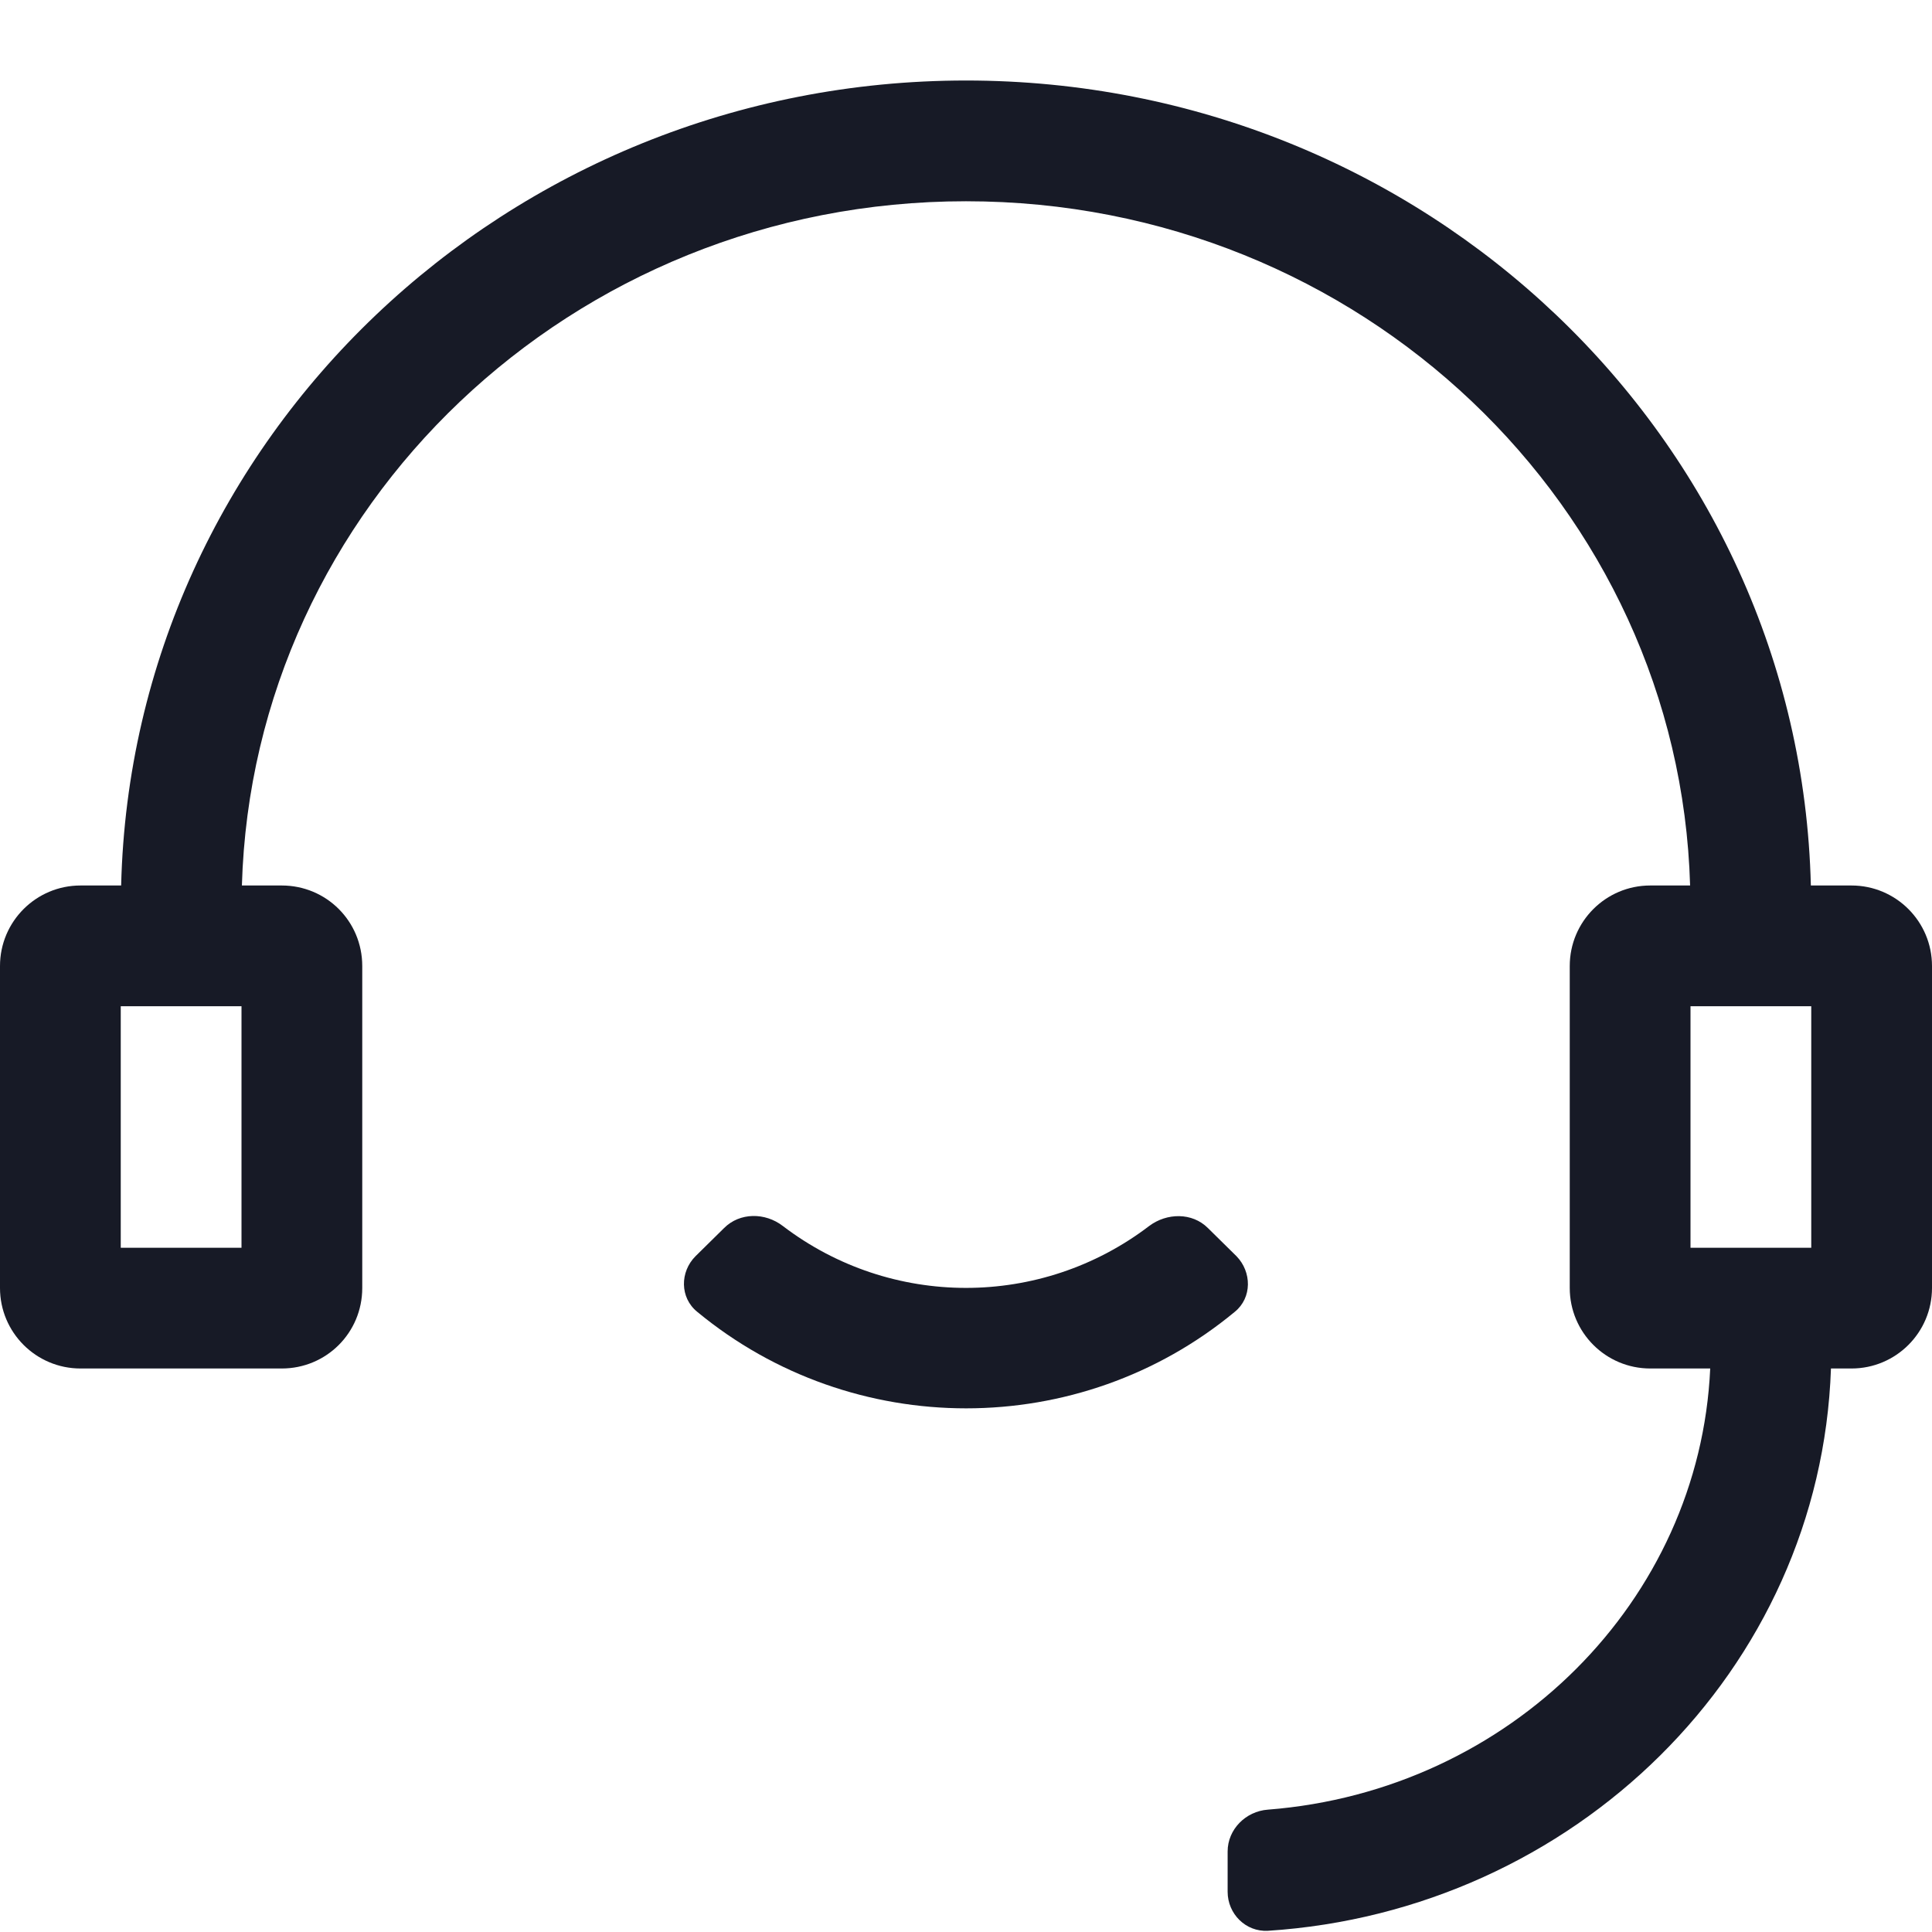
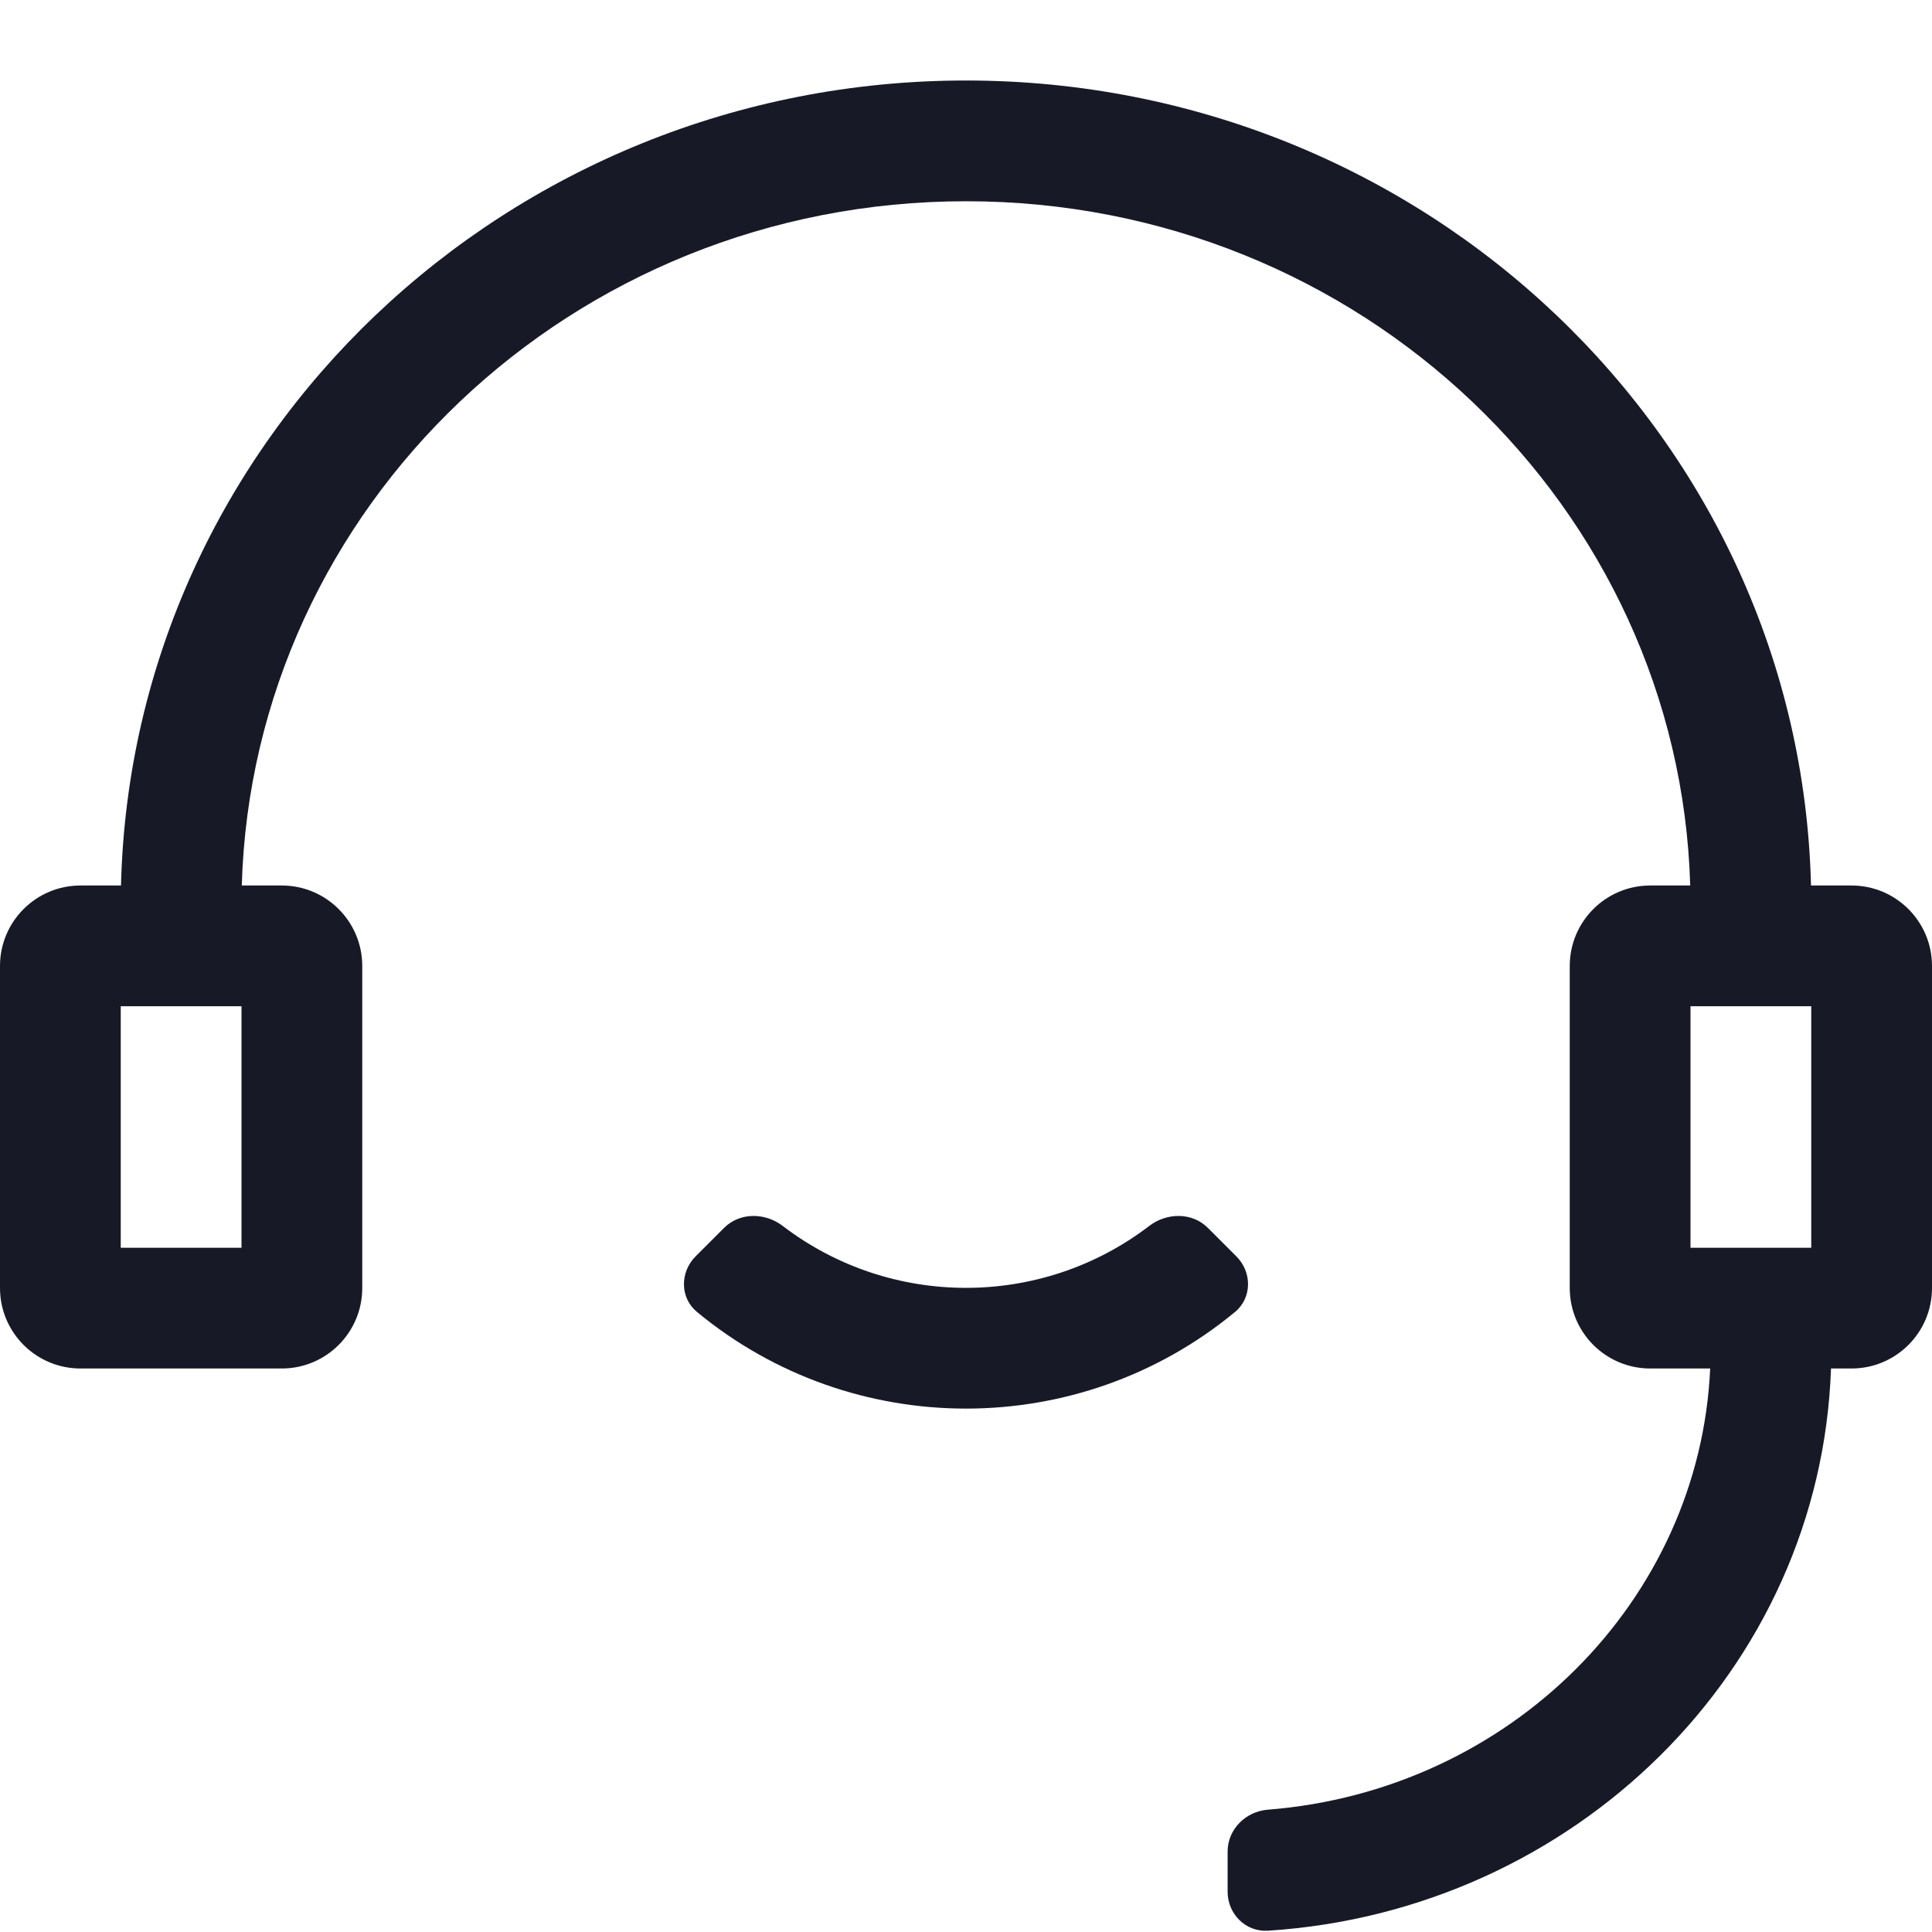
- <svg xmlns="http://www.w3.org/2000/svg" viewBox="0 0 1024 1024">
-   <path fill="#171a26" d="M64.21 469.33h-21.54a42.67 42.67 0 0 0-42.67 42.67v170.67a42.67 42.67 0 0 0 42.67 42.66h106.66c23.68 0 42.67-18.99 42.67-42.66v-170.67c0-23.68-18.99-42.67-42.67-42.67h-21.12c5.76-200.53 174.72-362.67 383.79-362.66 209.07 0 378.03 162.13 383.79 362.66h-21.12a42.67 42.67 0 0 0-42.67 42.67v170.67a42.67 42.67 0 0 0 42.67 42.66h31.78c-5.55 122.88-105.81 223.79-234.45 233.82-11.73 0.85-21.33 10.45-21.33 22.18v21.34c0 11.73 9.6 21.33 21.33 20.69 162.13-10.45 292.91-138.03 298.45-298.03h10.88a42.67 42.67 0 0 0 42.67-42.66v-170.67a42.67 42.67 0 0 0-42.67-42.67h-21.54c-5.76-237.44-204.8-426.67-447.79-426.66-242.99 0-442.03 189.44-447.79 426.66z m-0.21 192v-128h64v128h-64z m832-128h64v128h-64v-128z" />
-   <path fill="#171a26" d="M640.21 650.88c-8.32-8.32-21.76-8.11-31.14-1.07a160.02 160.02 0 0 1-194.14 0c-9.39-7.25-22.83-7.25-31.14 1.07l-15.15 14.93c-8.32 8.32-8.32 21.97 0.85 29.44 82.56 68.27 202.67 68.27 285.02 0 9.17-7.47 8.96-21.12 0.85-29.44l-15.15-14.93z" />
+ <svg xmlns="http://www.w3.org/2000/svg" width="48" height="48" viewBox="0 0 48 48">
+   <defs />
+   <g style="mix-blend-mode:pass-through;opacity:1" transform="matrix(1,0,0,1,0,0)">
+     <g style="mix-blend-mode:pass-through;opacity:1" transform="matrix(1,0,0,1,0,2)">
+       <path d="M3.006 20L2 20C0.895 20 0 20.895 0 22L0 30C0 31.105 0.895 32 2 32L7 32C8.105 32 9 31.105 9 30L9 22C9 20.895 8.105 20 7 20L6.007 20C6.279 10.6 14.195 3 24 3C33.805 3 41.721 10.6 41.993 20L41 20C39.895 20 39 20.895 39 22L39 30C39 31.105 39.895 32 41 32L42.489 32C42.23 37.757 37.53 42.486 31.5 42.961C30.949 43.004 30.5 43.448 30.5 44L30.5 45C30.5 45.552 30.949 46.003 31.5 45.968C39.104 45.482 45.23 39.499 45.491 32L46 32C47.105 32 48 31.105 48 30L48 22C48 20.895 47.105 20 46 20L44.994 20C44.722 8.875 35.391 0 24 0C12.609 0 3.278 8.875 3.006 20ZM3 29L3 23L6 23L6 29L3 29ZM42 23L45 23L45 29L42 29L42 23Z" fill-rule="NONZERO" fill="#171a26" fill-opacity="1" style="mix-blend-mode:normal" />
+       <path d="M30.01 28.507C29.62 28.116 28.99 28.123 28.551 28.459C25.872 30.509 22.127 30.509 19.448 28.459C19.01 28.123 18.38 28.116 17.989 28.507L17.282 29.214C16.892 29.604 16.889 30.242 17.315 30.594C21.185 33.797 26.814 33.797 30.685 30.594C31.11 30.242 31.108 29.604 30.717 29.214L30.01 28.507Z" fill-rule="NONZERO" fill="#171a26" fill-opacity="1" style="mix-blend-mode:normal" />
+     </g>
+   </g>
</svg>
